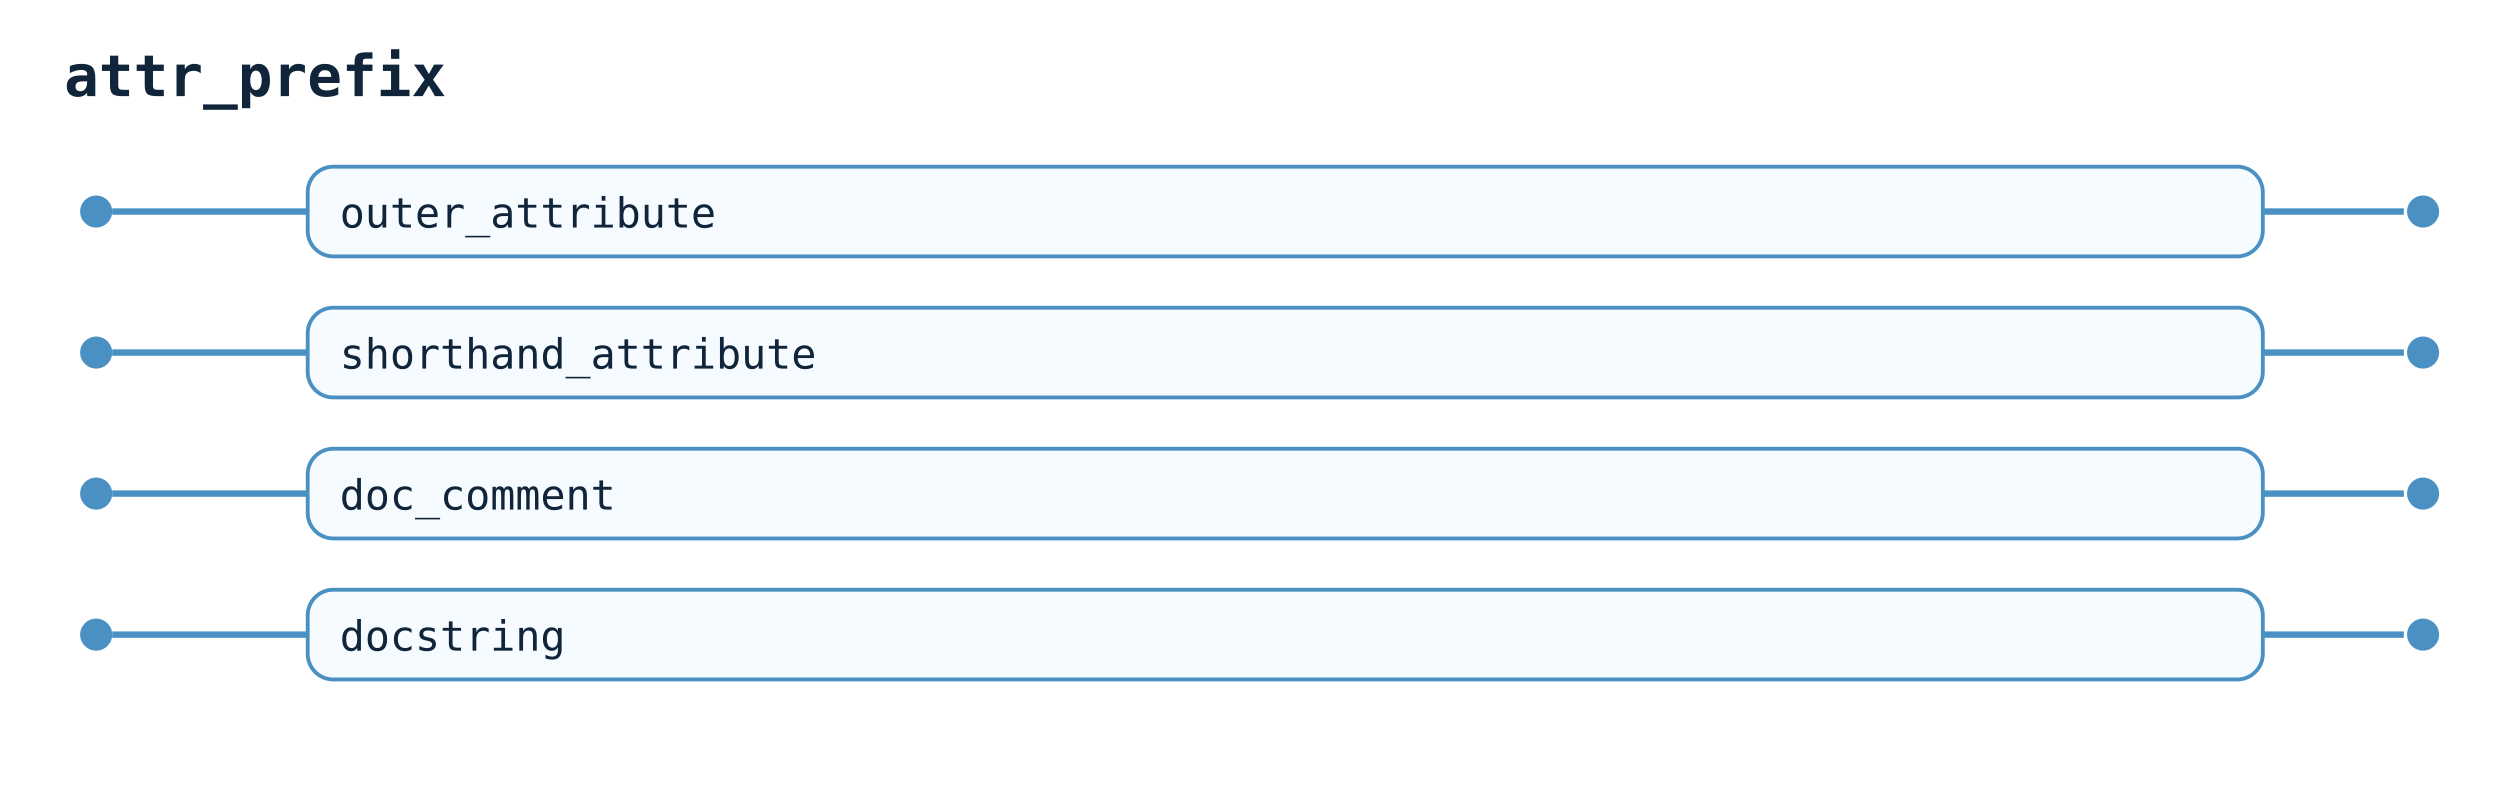
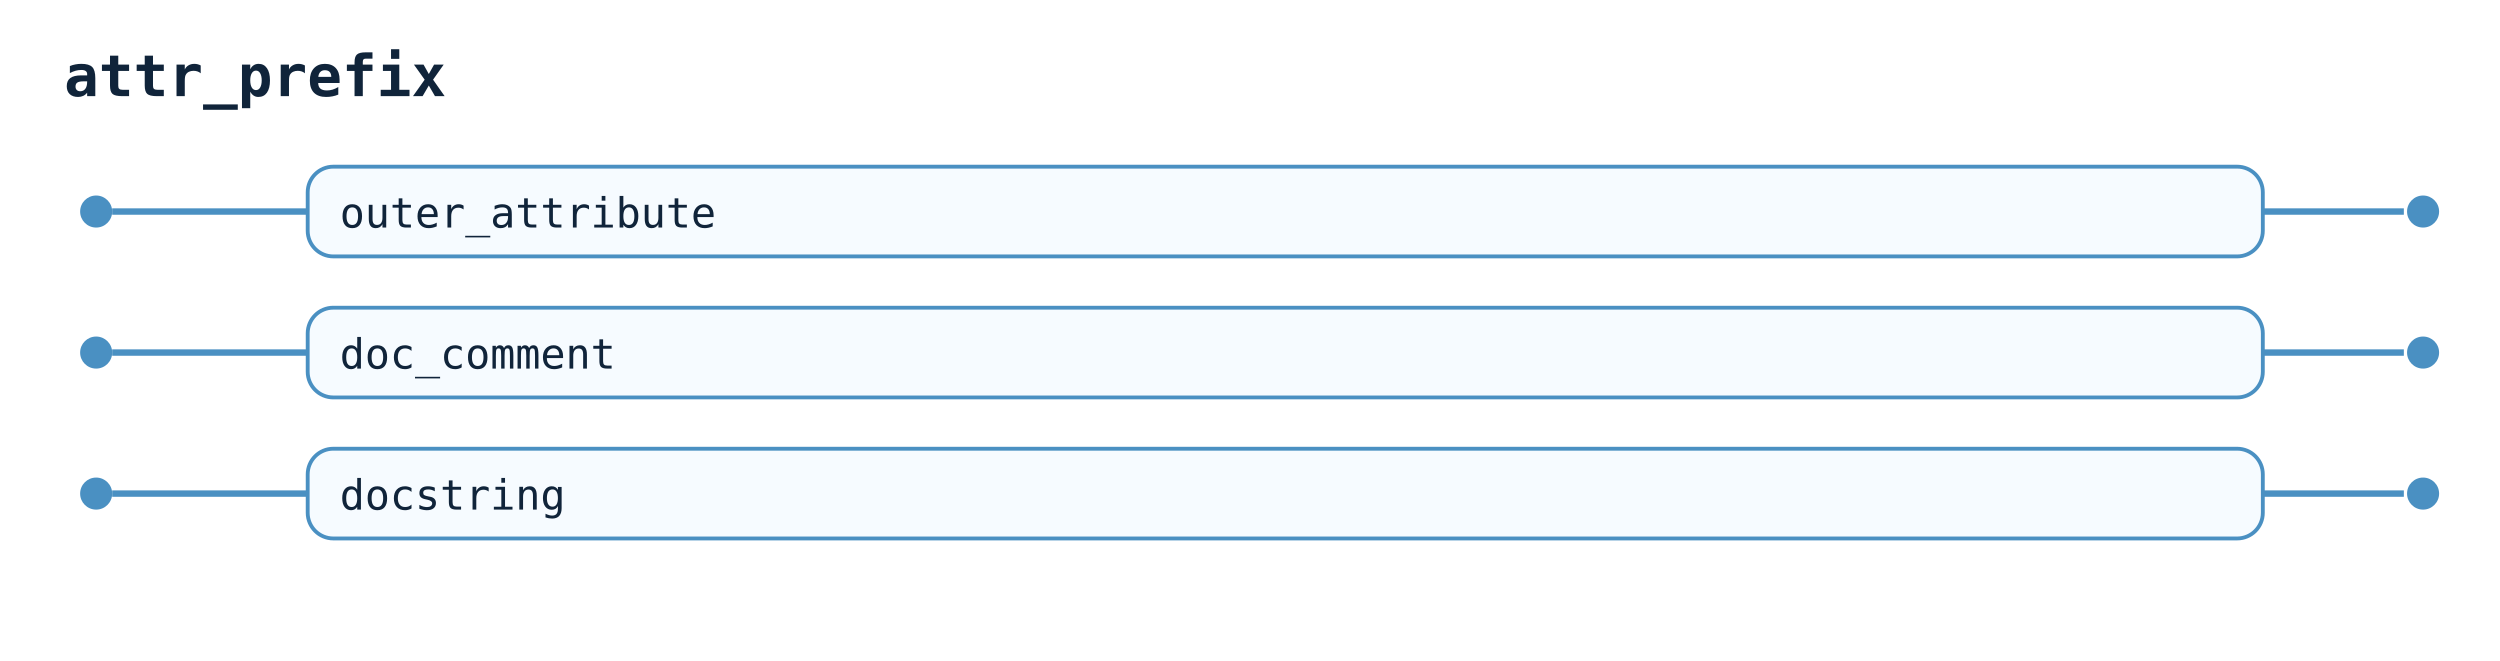
- <svg xmlns="http://www.w3.org/2000/svg" width="780" height="250" viewBox="0 0 780 250">
+ <svg xmlns="http://www.w3.org/2000/svg" width="780" height="206" viewBox="0 0 780 206">
  <style>text{font-family:ui-monospace,SFMono-Regular,Menlo,Consolas,monospace;fill:#10243a;}.title{font-size:18px;font-weight:700;}.alt{font-size:13px;}.box{fill:#f6fbff;stroke:#4a90c2;stroke-width:1.2;rx:8;ry:8;}.line{stroke:#4a90c2;stroke-width:2;fill:none;}.dot{fill:#4a90c2;}</style>
  <text x="20" y="30" class="title">attr_prefix</text>
  <circle class="dot" cx="30" cy="66" r="5" />
  <path class="line" d="M 35 66 L 96 66" />
  <rect class="box" x="96" y="52" width="610" height="28" />
  <text class="alt" x="106" y="71">outer_attribute</text>
  <path class="line" d="M 706 66 L 750 66" />
  <circle class="dot" cx="756" cy="66" r="5" />
  <circle class="dot" cx="30" cy="110" r="5" />
  <path class="line" d="M 35 110 L 96 110" />
  <rect class="box" x="96" y="96" width="610" height="28" />
-   <text class="alt" x="106" y="115">shorthand_attribute</text>
+   <text class="alt" x="106" y="115">doc_comment</text>
  <path class="line" d="M 706 110 L 750 110" />
  <circle class="dot" cx="756" cy="110" r="5" />
  <circle class="dot" cx="30" cy="154" r="5" />
  <path class="line" d="M 35 154 L 96 154" />
  <rect class="box" x="96" y="140" width="610" height="28" />
-   <text class="alt" x="106" y="159">doc_comment</text>
+   <text class="alt" x="106" y="159">docstring</text>
  <path class="line" d="M 706 154 L 750 154" />
  <circle class="dot" cx="756" cy="154" r="5" />
-   <circle class="dot" cx="30" cy="198" r="5" />
-   <path class="line" d="M 35 198 L 96 198" />
-   <rect class="box" x="96" y="184" width="610" height="28" />
-   <text class="alt" x="106" y="203">docstring</text>
-   <path class="line" d="M 706 198 L 750 198" />
-   <circle class="dot" cx="756" cy="198" r="5" />
</svg>
